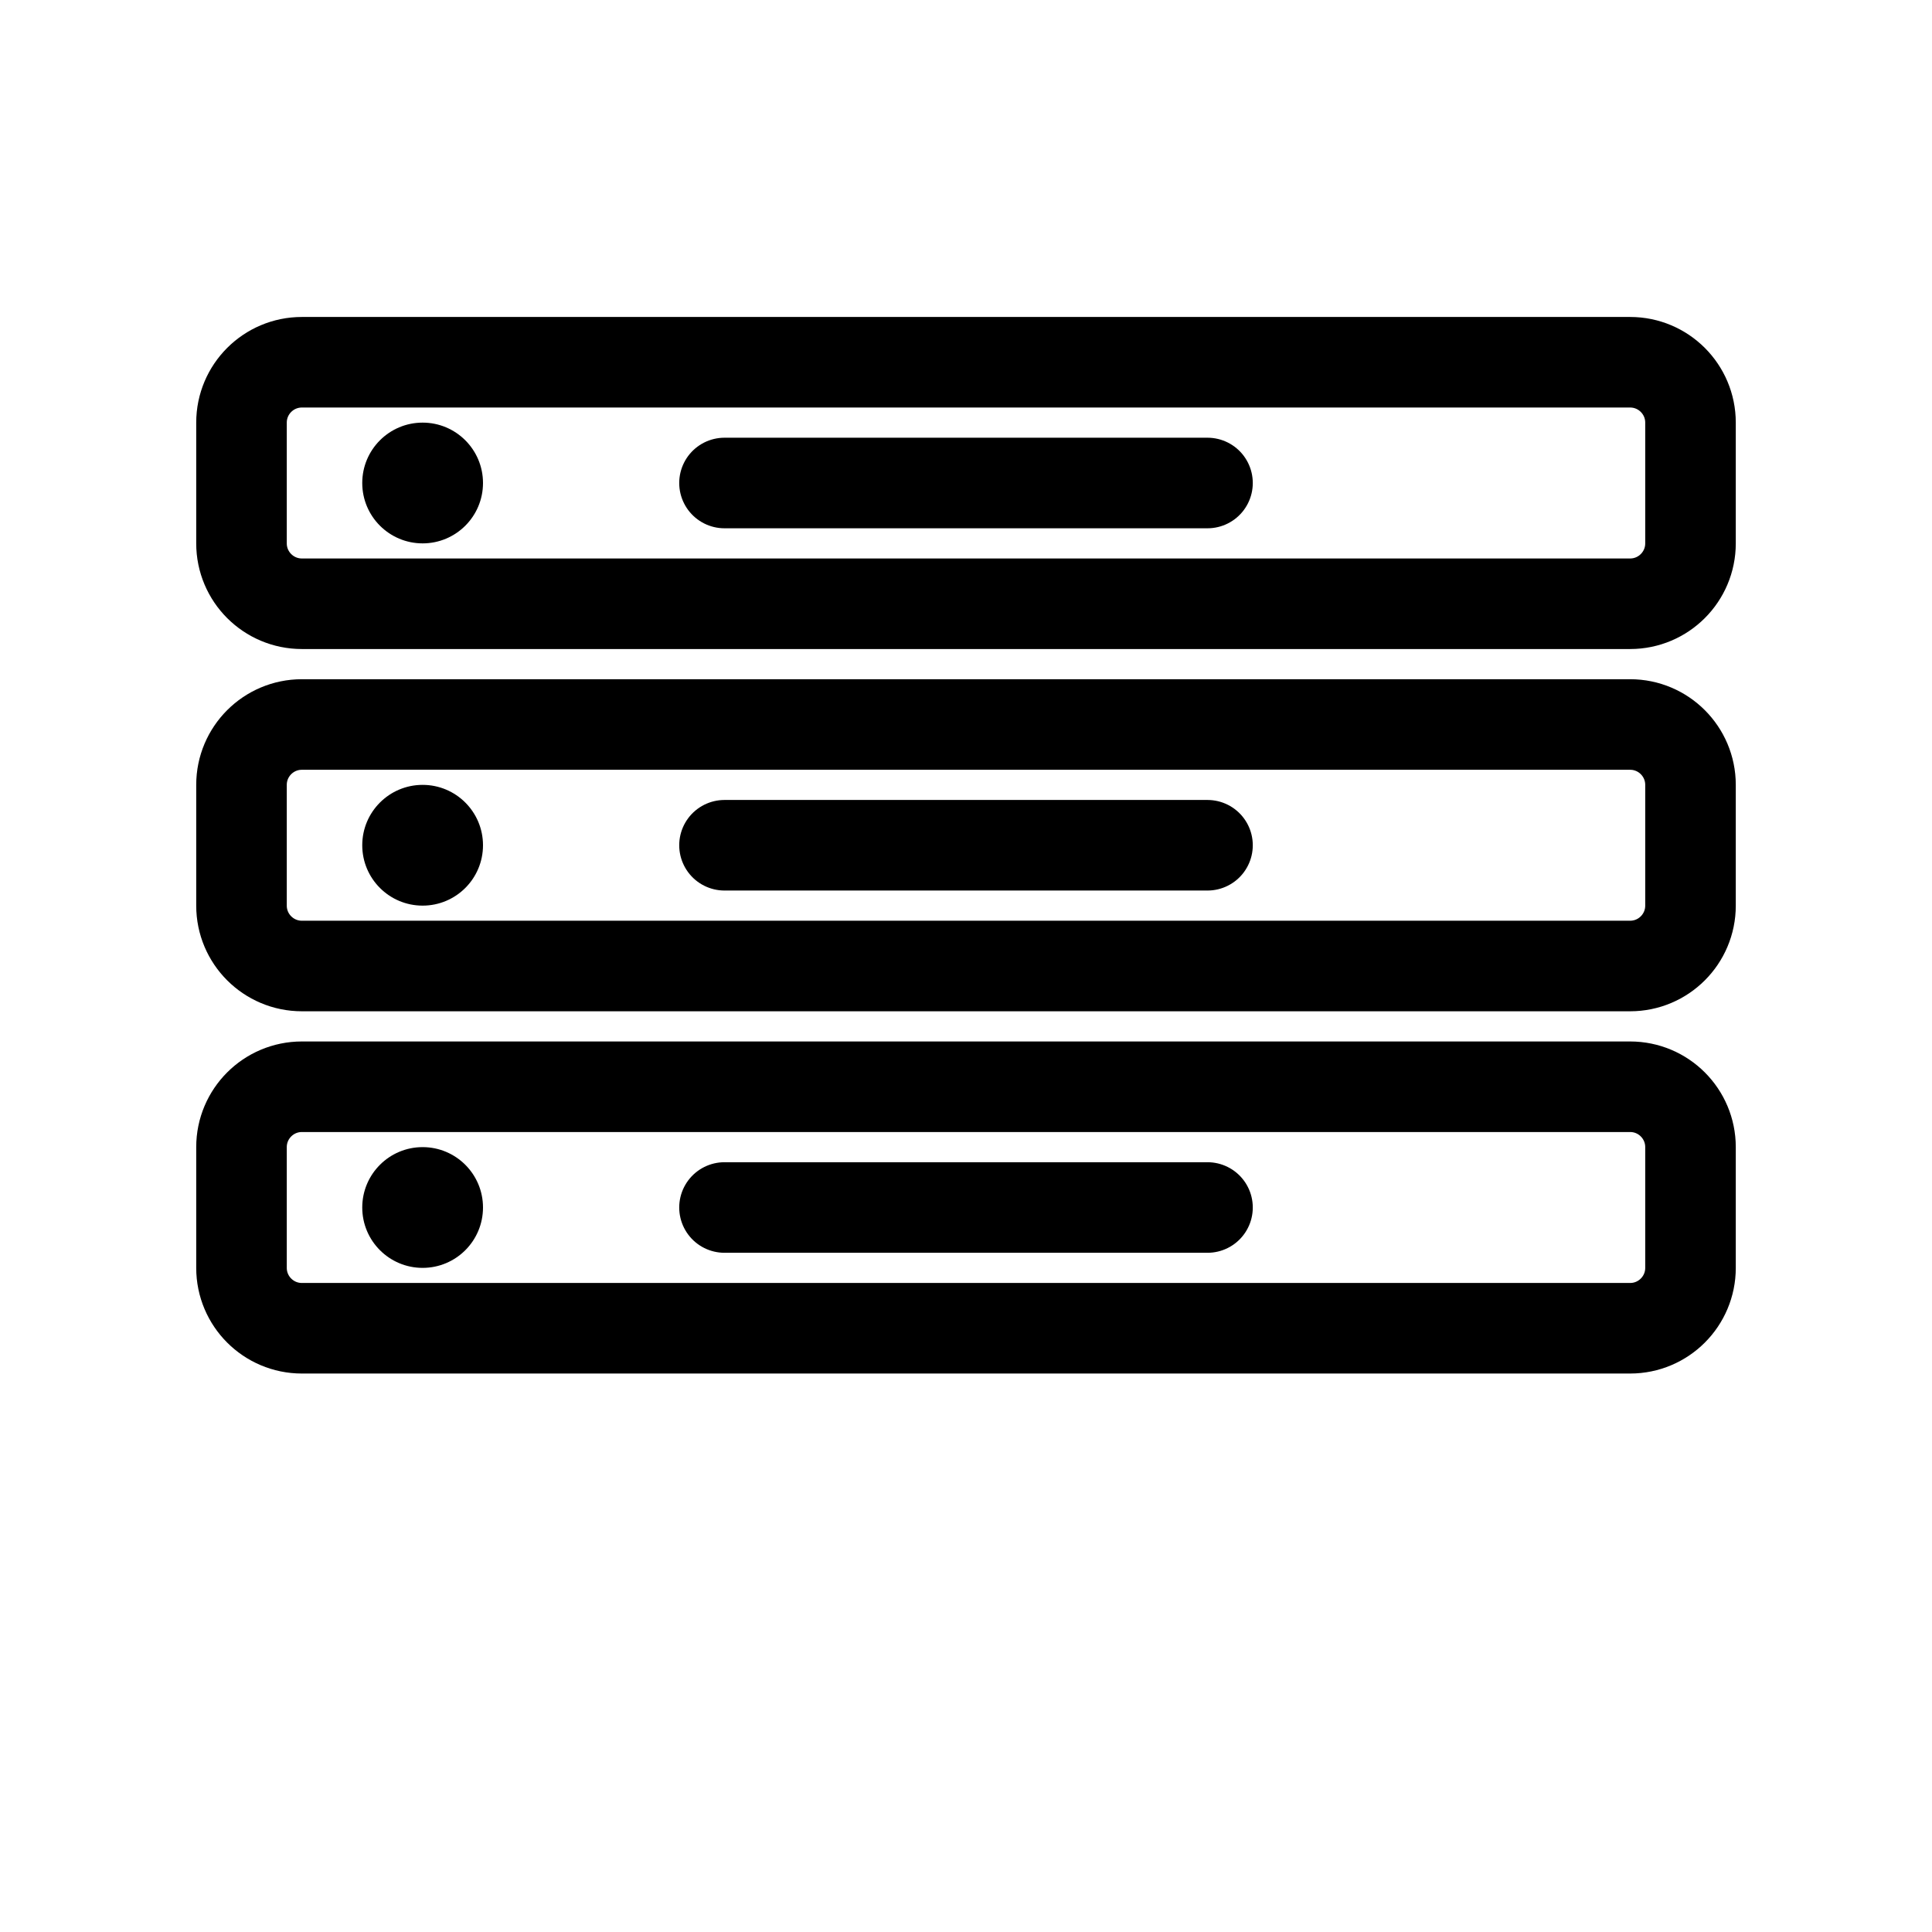
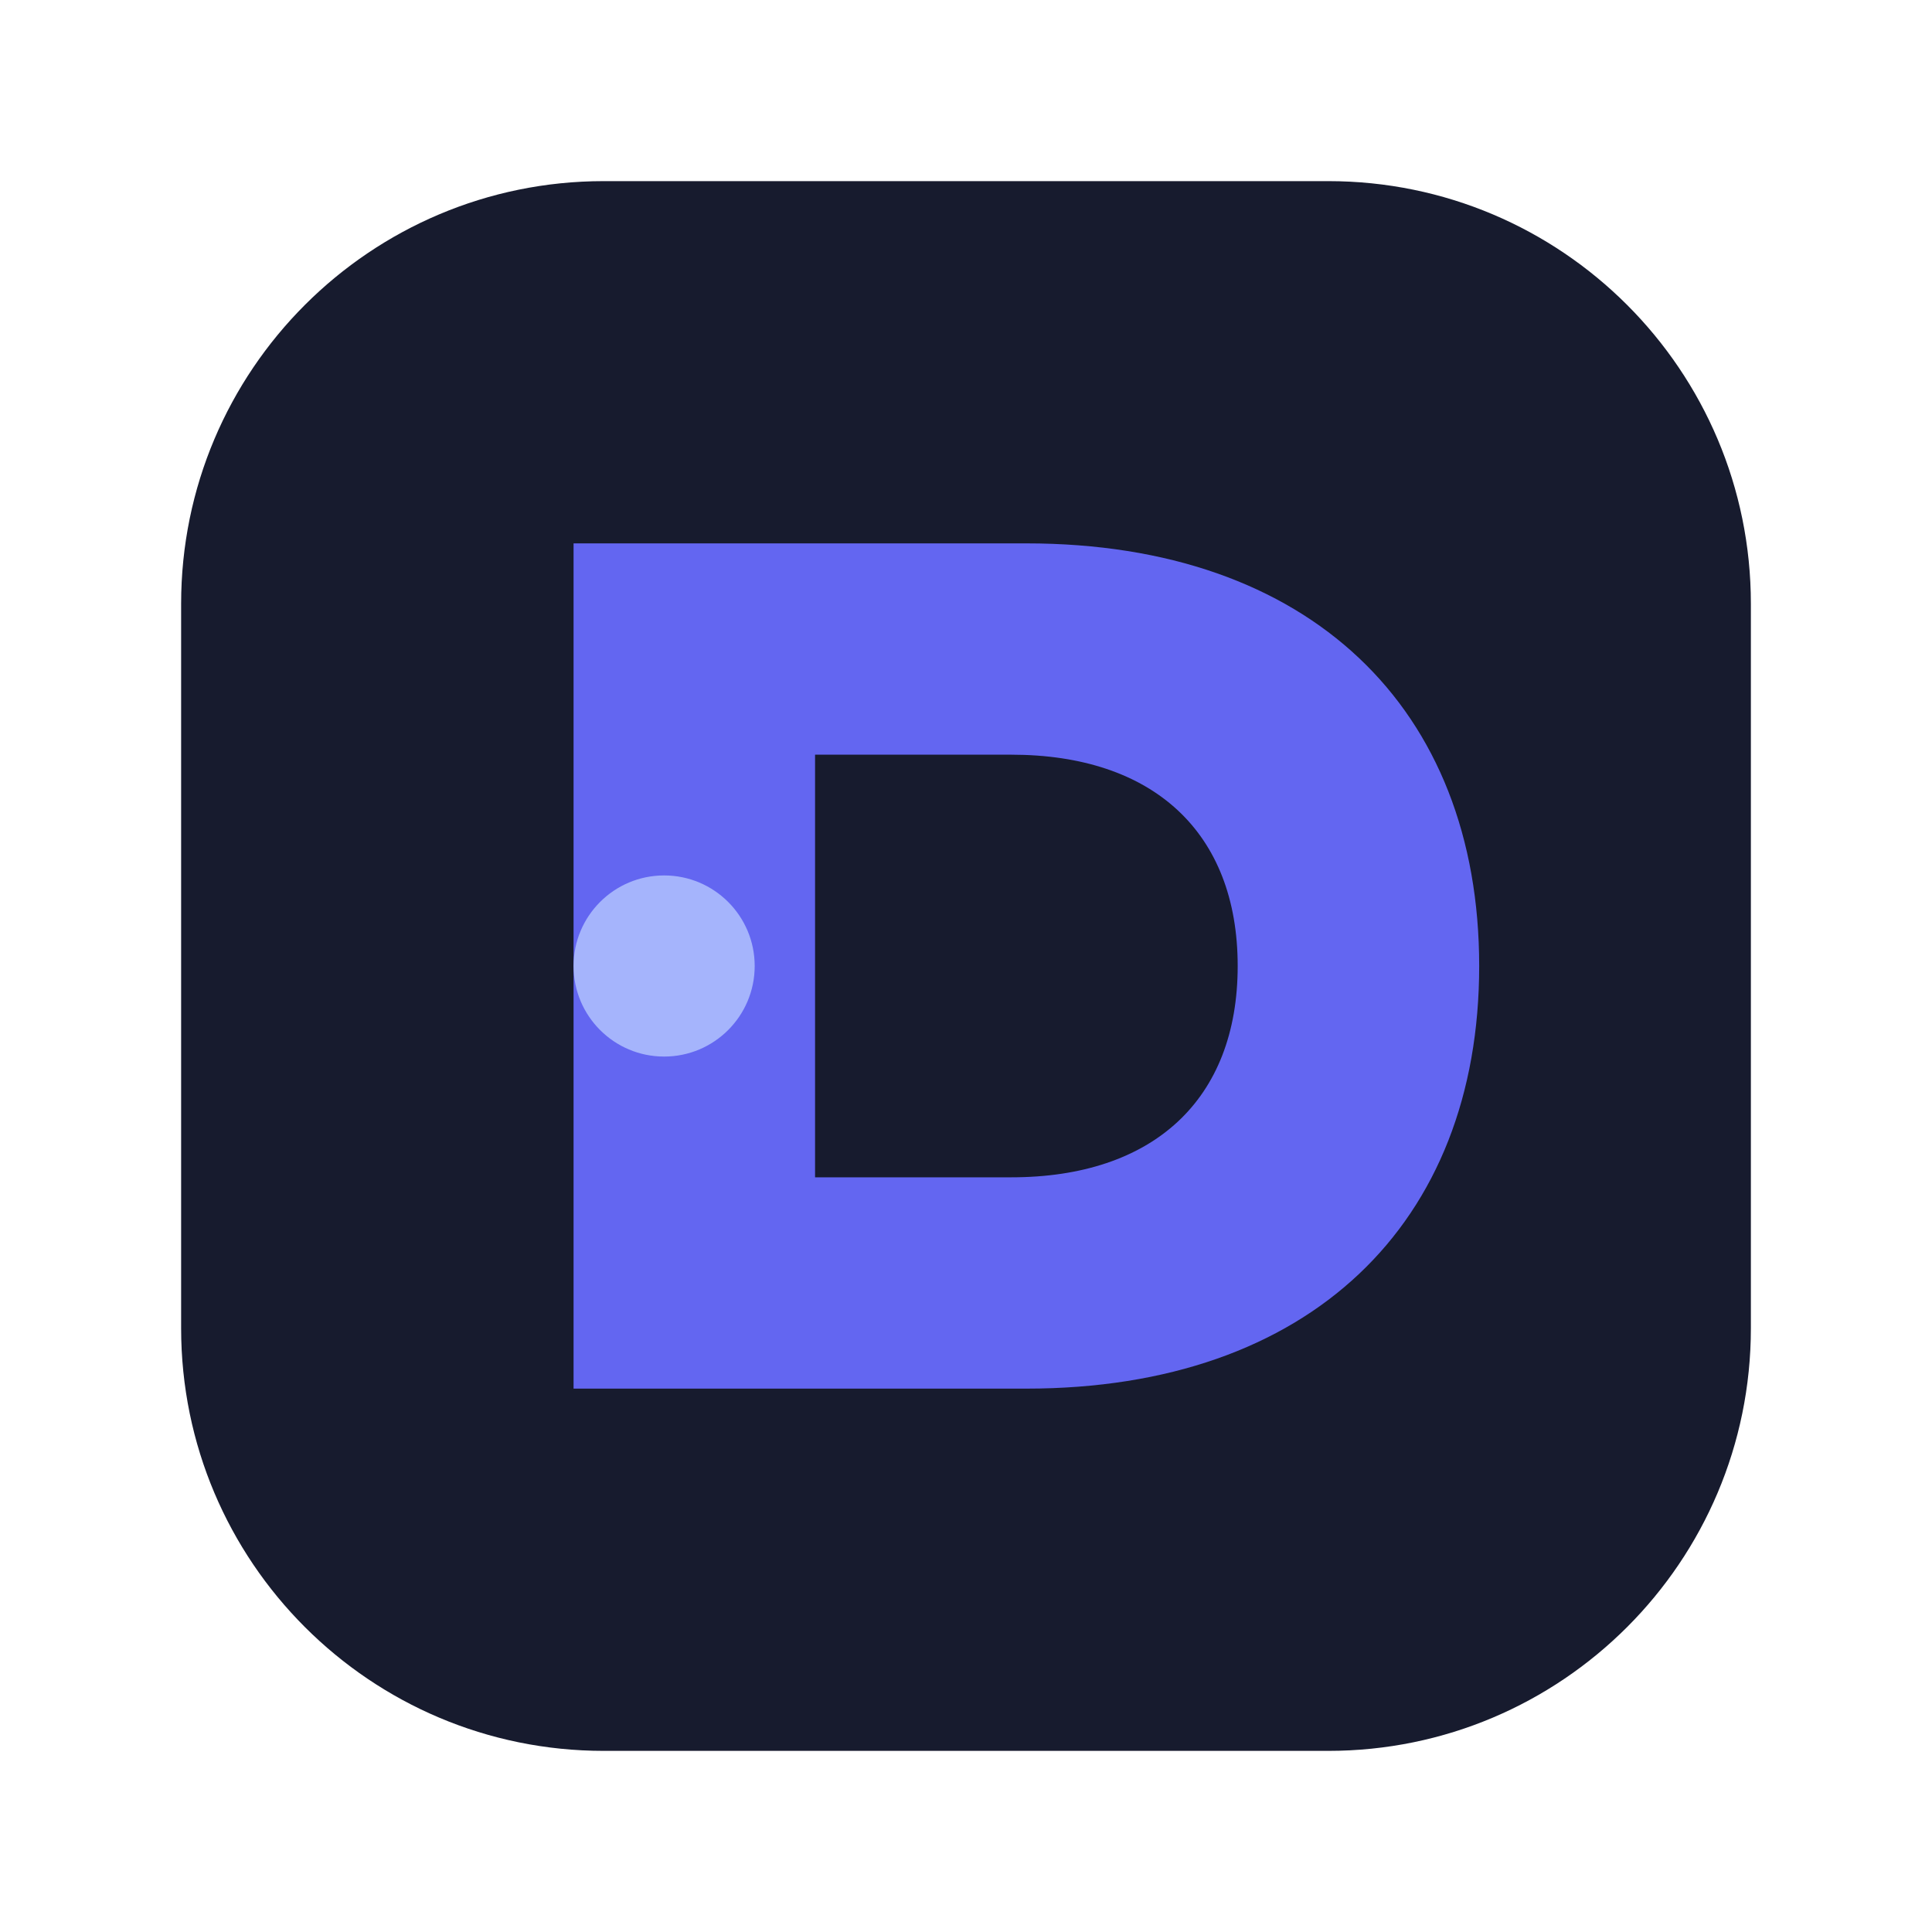
- <svg xmlns="http://www.w3.org/2000/svg" width="32" height="32" viewBox="0 0 32 32" fill="none">
-   <rect x="4" y="6" width="24" height="4" rx="1" stroke="currentColor" stroke-width="1.5" stroke-linecap="round" stroke-linejoin="round" />
-   <rect x="4" y="12" width="24" height="4" rx="1" stroke="currentColor" stroke-width="1.5" stroke-linecap="round" stroke-linejoin="round" />
-   <rect x="4" y="18" width="24" height="4" rx="1" stroke="currentColor" stroke-width="1.5" stroke-linecap="round" stroke-linejoin="round" />
-   <circle cx="7" cy="8" r="1" fill="currentColor" />
-   <circle cx="7" cy="14" r="1" fill="currentColor" />
-   <circle cx="7" cy="20" r="1" fill="currentColor" />
-   <path d="M12 8H20" stroke="currentColor" stroke-width="1.5" stroke-linecap="round" />
-   <path d="M12 14H20" stroke="currentColor" stroke-width="1.5" stroke-linecap="round" />
-   <path d="M12 20H20" stroke="currentColor" stroke-width="1.5" stroke-linecap="round" />
+ <svg xmlns="http://www.w3.org/2000/svg" width="64" height="64" viewBox="0 0 64 64" fill="none">
+   <rect x="6" y="6" width="52" height="52" rx="14" fill="#171B2E" />
+   <path d="M19 18H34C43.389 18 49 23.467 49 32C49 40.533 43.389 46 34 46H19V18Z" fill="#6366F1" />
+   <path d="M27 25H33.5C38.194 25 41 27.567 41 32C41 36.433 38.194 39 33.5 39H27V25Z" fill="#171B2E" />
+   <circle cx="22" cy="32" r="3" fill="#A5B4FC" />
</svg>
